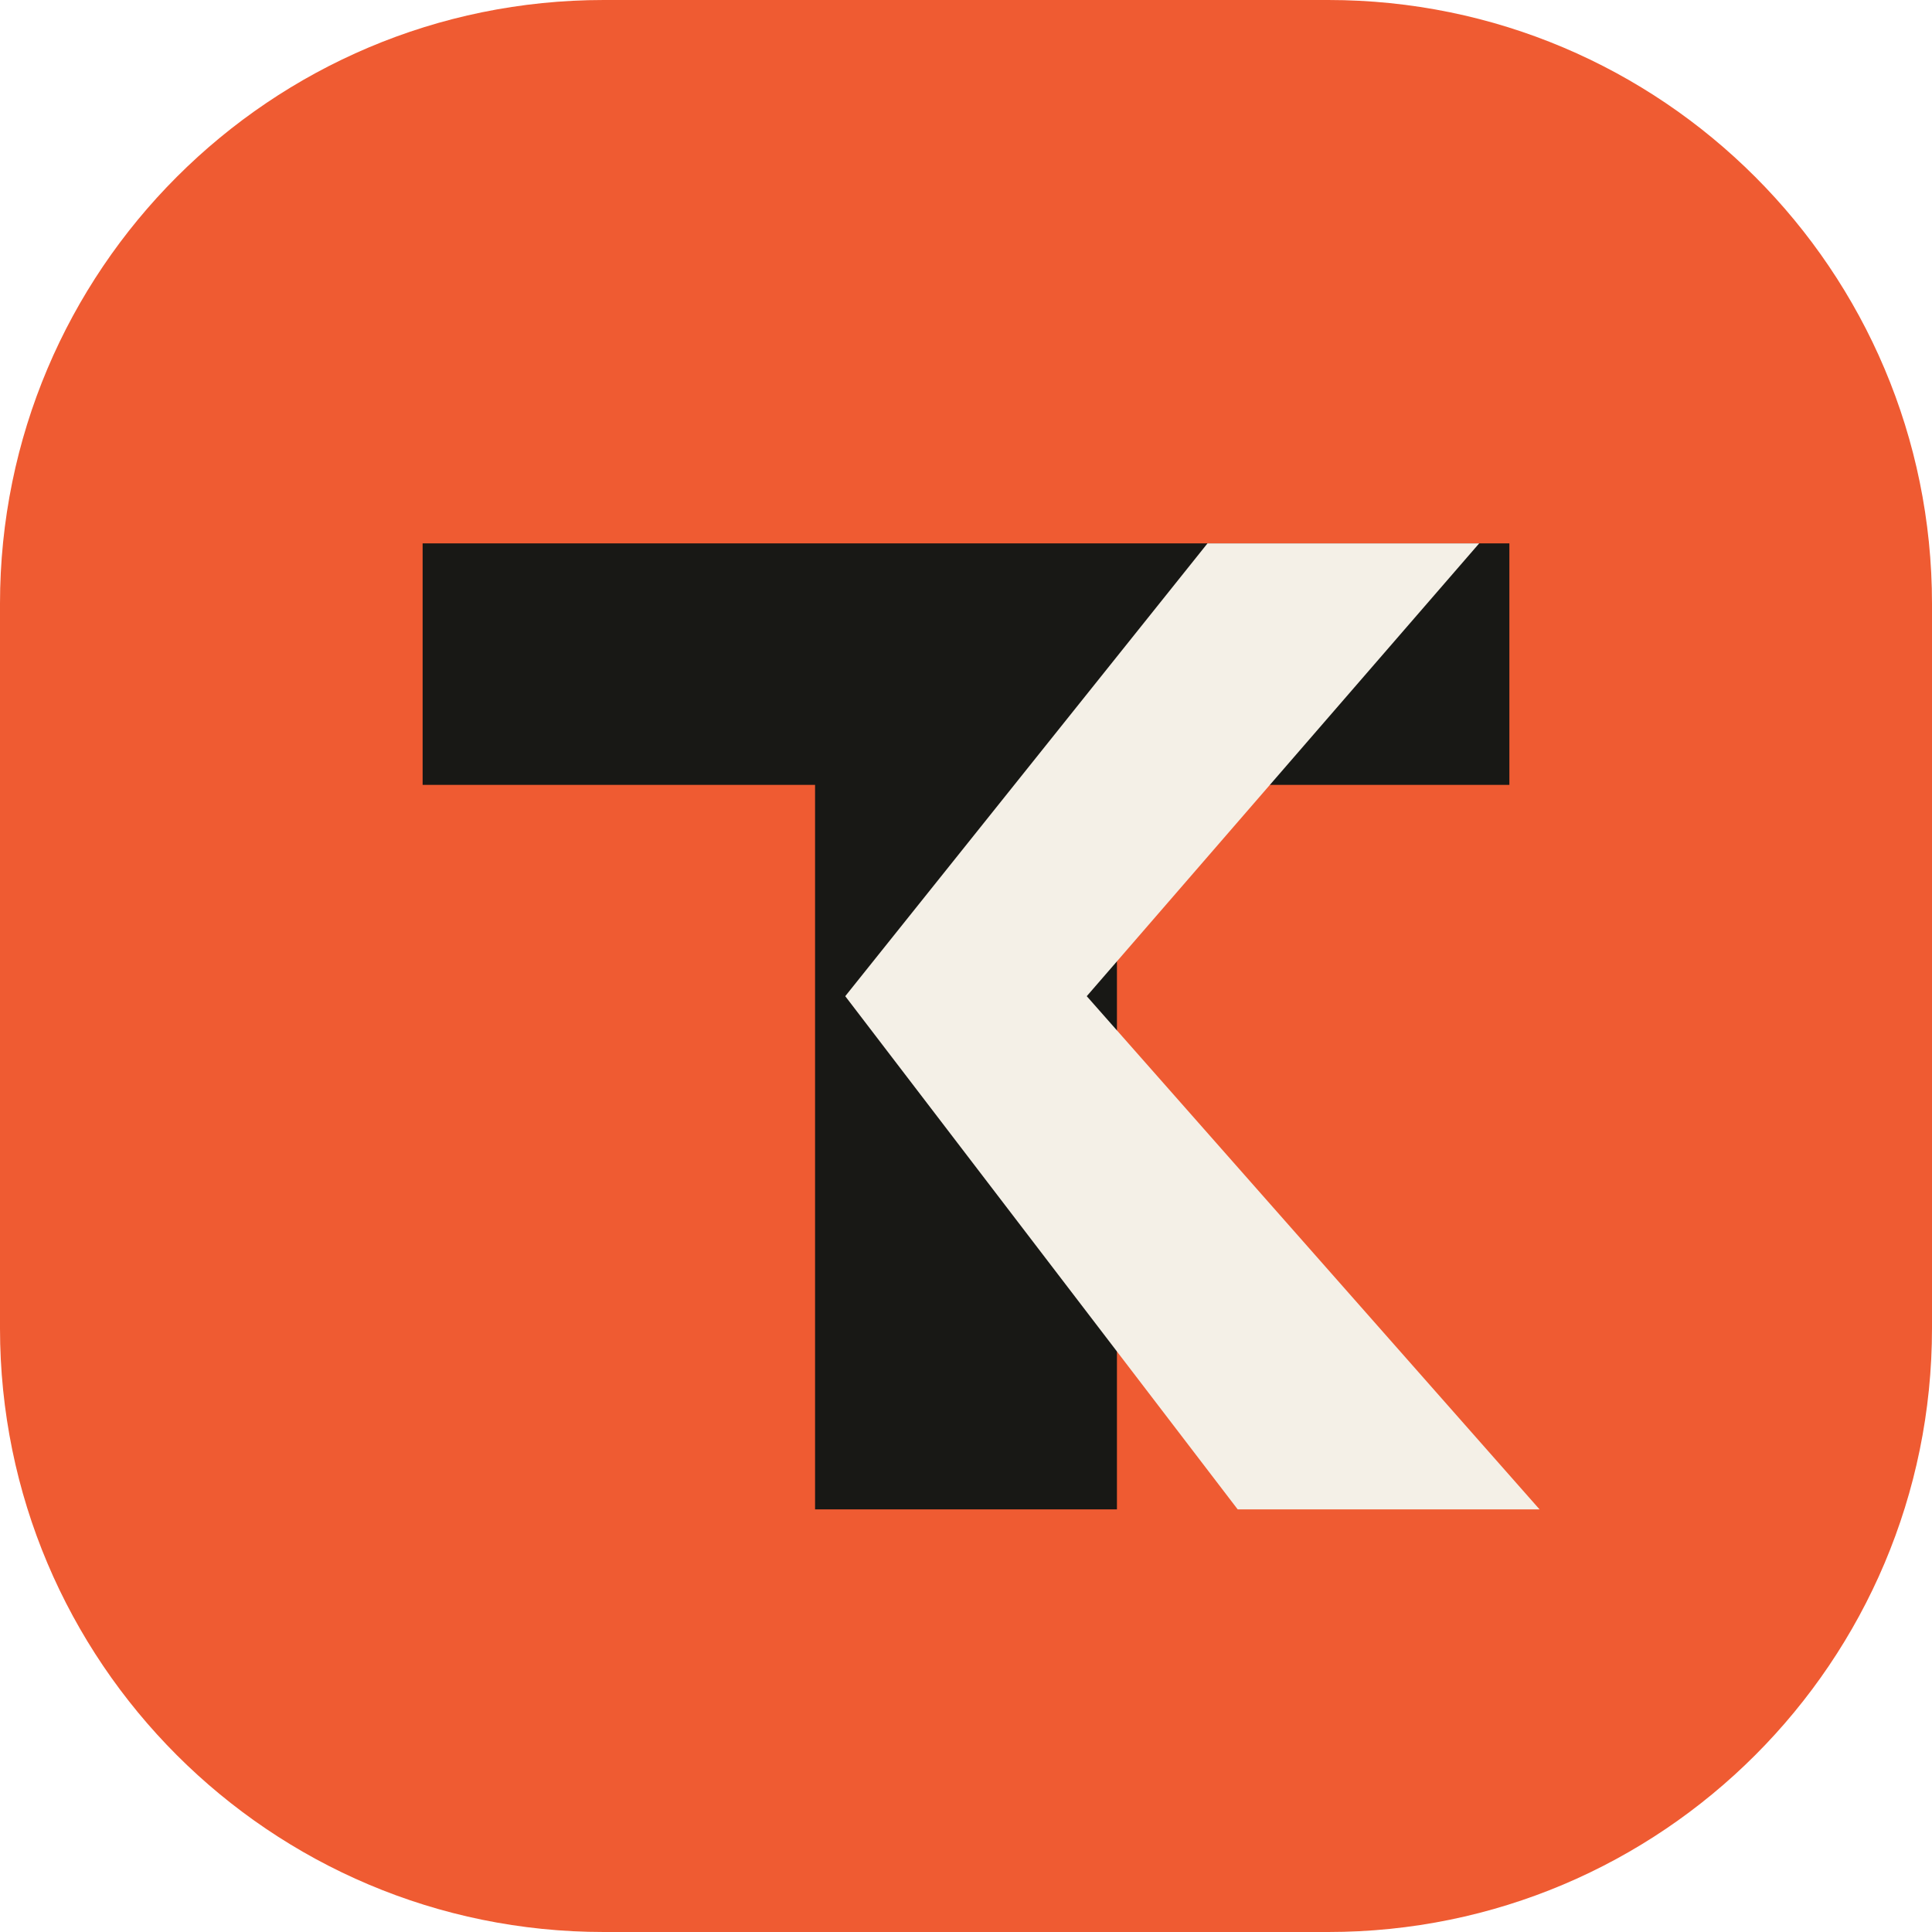
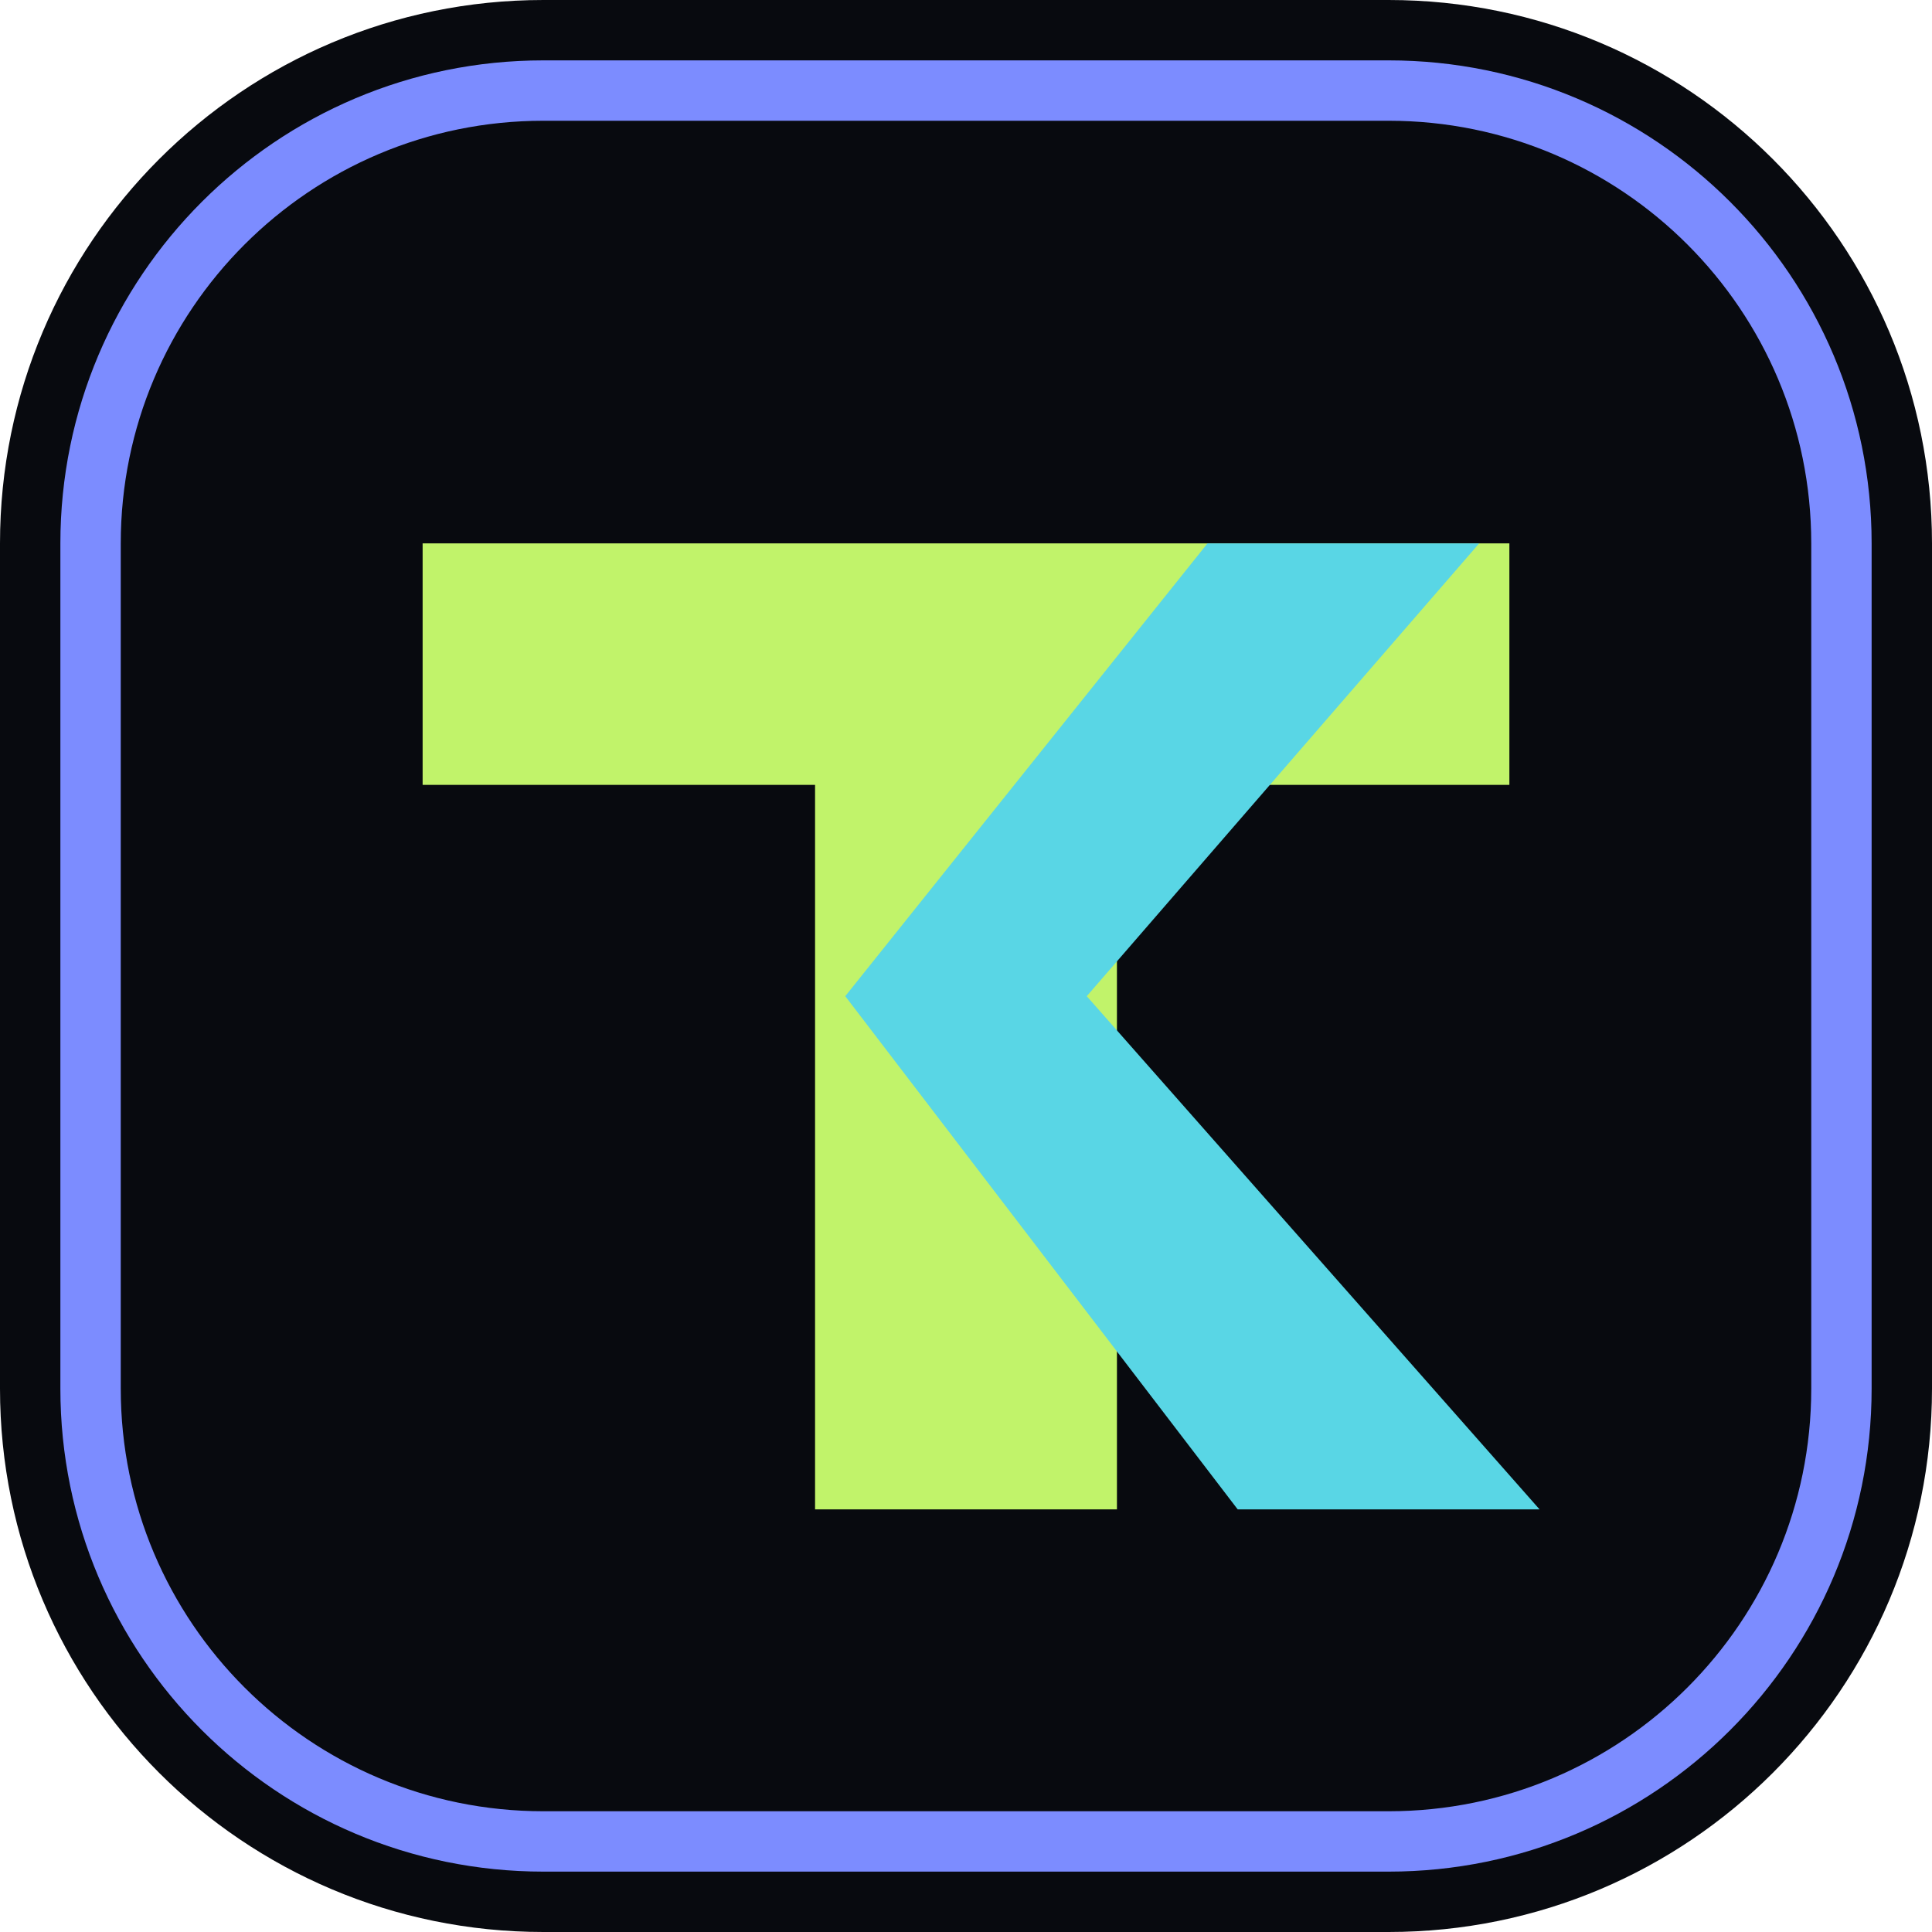
<svg xmlns="http://www.w3.org/2000/svg" viewBox="0 0 64 64">
-   <rect width="64" height="64" rx="20" fill="#ef5b32" />
-   <path d="M14 18h36v8H37v24H27V26H14z" fill="#181815" />
-   <path d="m36 33 13-15h-9L28 33l13 17h10z" fill="#f4f0e7" />
+   <rect width="64" height="64" rx="18" fill="#080a0f" />
+   <rect x="3" y="3" width="58" height="58" rx="15" fill="none" stroke="#7c8cff" stroke-width="2" />
+   <path d="M14 18h36v8H37v24H27V26H14z" fill="#c1f36a" />
+   <path d="m36 33 13-15h-9L28 33l13 17h10z" fill="#59d6e5" />
</svg>
